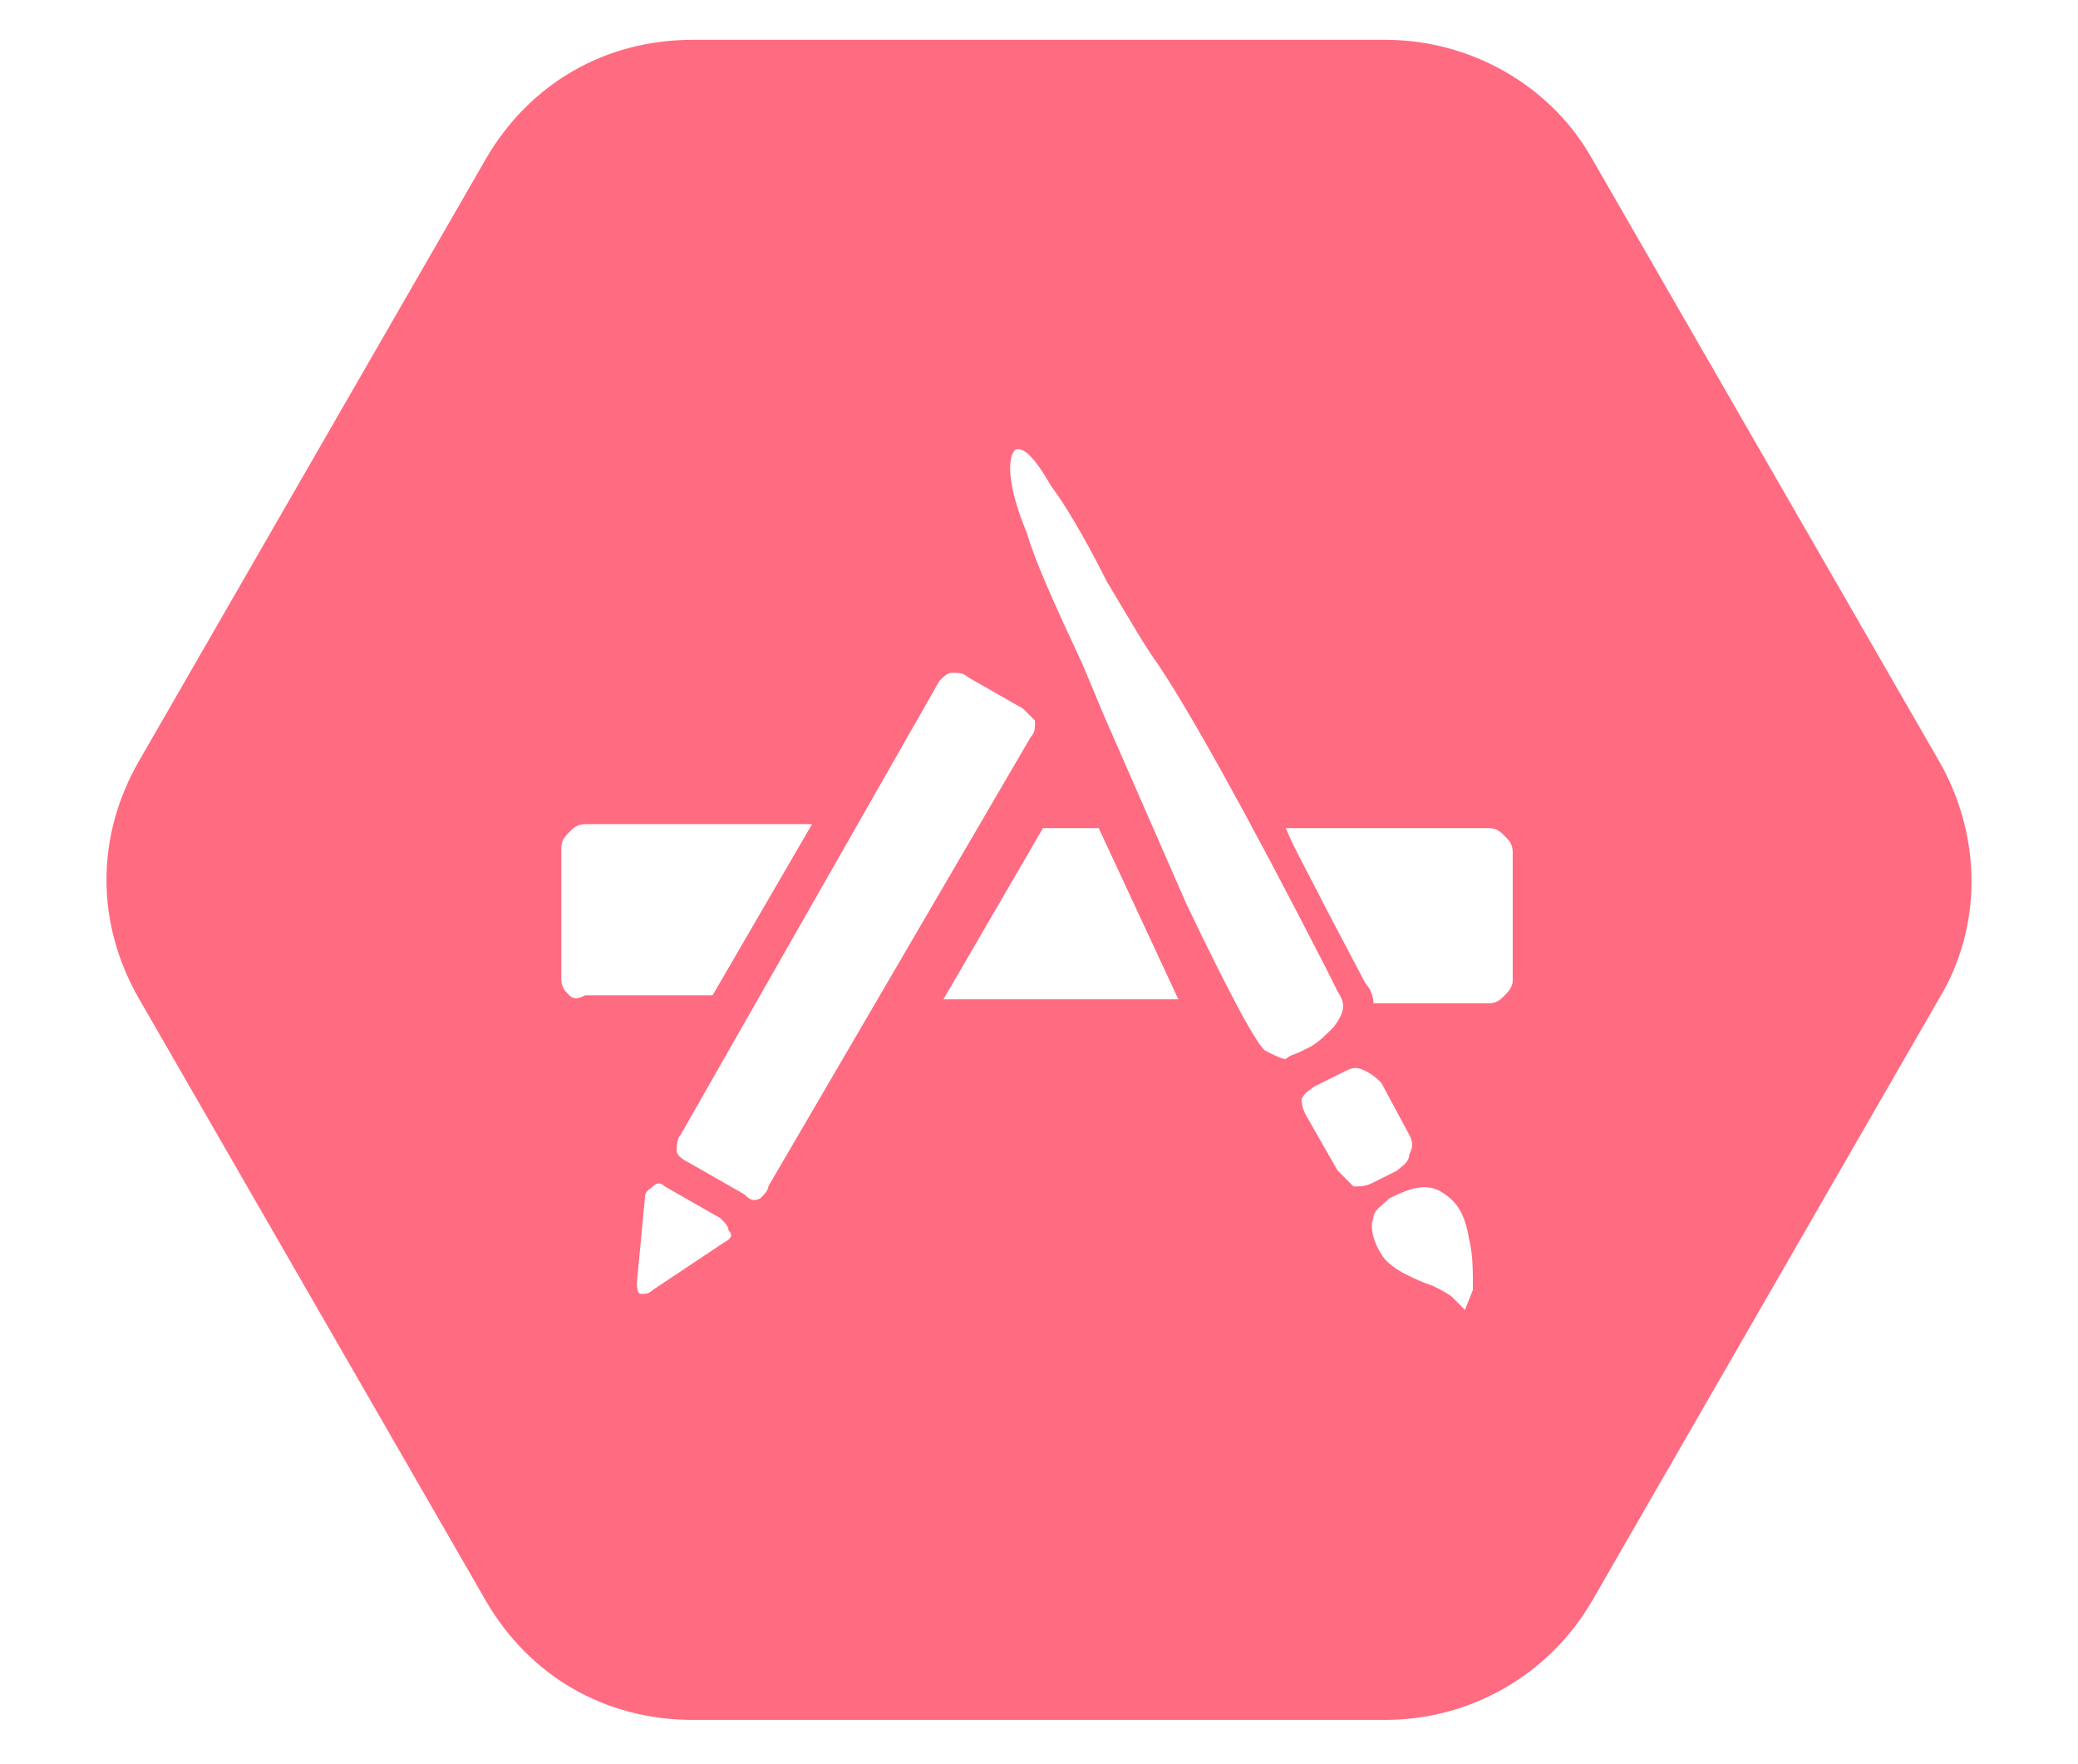
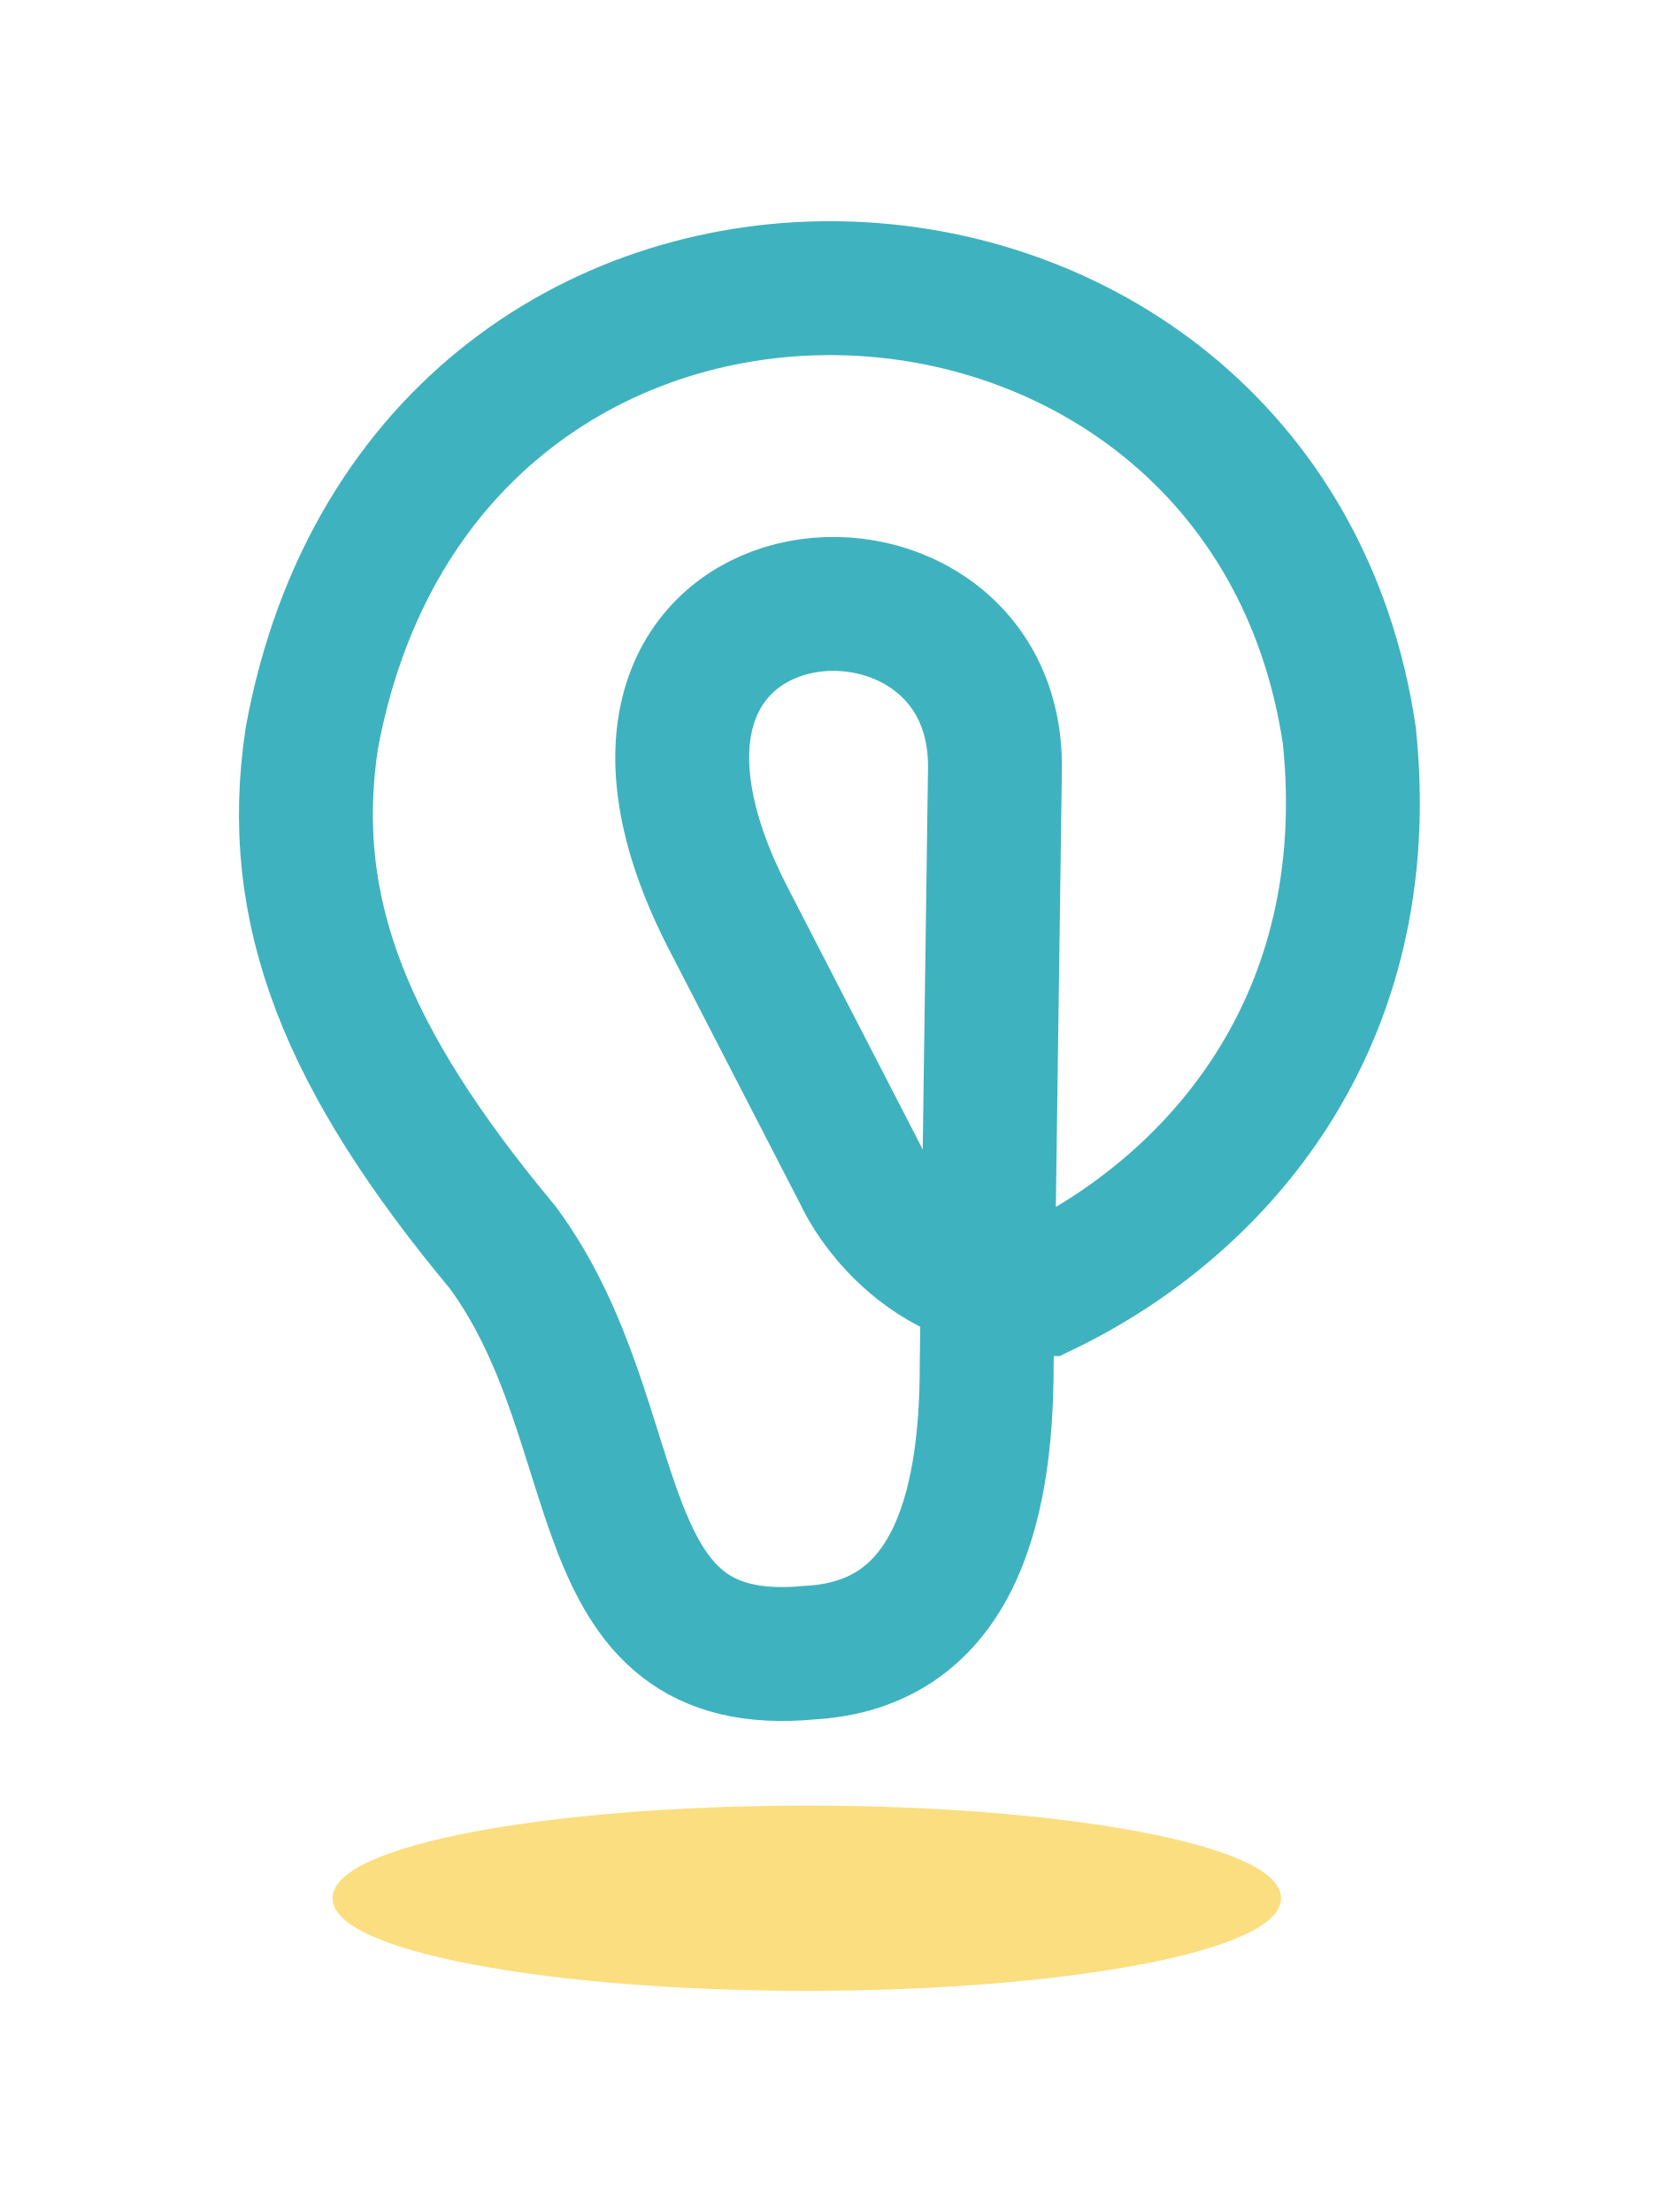
- <svg xmlns="http://www.w3.org/2000/svg" version="1.1" id="Layer_1" x="0px" y="0px" viewBox="0 0 52.2 44.3" style="enable-background:new 0 0 52.2 44.3;" xml:space="preserve">
-   <style type="text/css">
- 	.st0{fill:#FF6B81;}
- </style>
-   <path class="st0" d="M48.7,19.1L40,4c-1-1.8-3-3-5.2-3H17.4c-2.2,0-4.1,1.1-5.2,3L3.5,19.1c-1.1,1.9-1.1,4.1,0,6l8.7,15.1  c1.1,1.9,3,3,5.2,3h17.4c2.1,0,4.1-1.1,5.2-3l8.7-15.1C49.8,23.3,49.8,21,48.7,19.1z M14.3,25c-0.1-0.1-0.2-0.2-0.2-0.4v-3.3  c0-0.2,0.1-0.3,0.2-0.4c0.1-0.1,0.2-0.2,0.4-0.2h5.7L17.9,25h-3.2C14.5,25.1,14.4,25.1,14.3,25z M18.2,31.2l-1.8,1.2  c-0.1,0.1-0.2,0.1-0.3,0.1c-0.1,0-0.1-0.2-0.1-0.3l0.2-2.1c0-0.2,0.1-0.2,0.2-0.3c0.1-0.1,0.2-0.1,0.3,0l1.4,0.8  c0.1,0.1,0.2,0.2,0.2,0.3C18.4,31,18.4,31.1,18.2,31.2z M19.1,30.1c-0.2,0.1-0.3,0-0.4-0.1l-1.4-0.8C17.1,29.1,17,29,17,28.9  s0-0.3,0.1-0.4l6.5-11.4c0.1-0.1,0.2-0.2,0.3-0.2c0.2,0,0.3,0,0.4,0.1l1.4,0.8c0.1,0.1,0.2,0.2,0.3,0.3c0,0.2,0,0.3-0.1,0.4  l-6.6,11.3C19.3,29.9,19.2,30,19.1,30.1z M23.7,25.1l2.5-4.3h1.4l2,4.3C29.6,25.1,23.7,25.1,23.7,25.1z M31.8,26.4  c-0.2-0.1-0.9-1.4-2-3.7c-0.7-1.6-1.4-3.2-2.1-4.8l-0.5-1.2c-0.7-1.5-1.2-2.6-1.4-3.3c-0.5-1.2-0.5-1.9-0.3-2.1  c0.2-0.1,0.5,0.2,0.9,0.9c0.3,0.4,0.8,1.2,1.4,2.4c0.6,1,1,1.7,1.3,2.1c0.8,1.2,2.2,3.7,4.2,7.6l0.3,0.6c0.2,0.3,0.2,0.5-0.1,0.9  c-0.2,0.2-0.4,0.4-0.6,0.5l-0.2,0.1c-0.2,0.1-0.3,0.1-0.4,0.2C32.2,26.6,32,26.5,31.8,26.4z M33.6,29.4L32.8,28  c-0.1-0.2-0.1-0.3-0.1-0.4c0.1-0.2,0.2-0.2,0.3-0.3l0.8-0.4c0.2-0.1,0.3-0.1,0.5,0s0.3,0.2,0.4,0.3l0.7,1.3c0.1,0.2,0.1,0.3,0,0.5  c0,0.2-0.2,0.3-0.3,0.4l-0.6,0.3c-0.2,0.1-0.3,0.1-0.5,0.1C33.8,29.6,33.7,29.5,33.6,29.4z M36.8,32.9c-0.1-0.1-0.2-0.2-0.3-0.3  s-0.3-0.2-0.5-0.3c-0.3-0.1-0.5-0.2-0.7-0.3c-0.2-0.1-0.5-0.3-0.6-0.5c-0.2-0.3-0.3-0.7-0.2-0.9c0-0.2,0.2-0.3,0.4-0.5l0,0  c0.6-0.3,1-0.4,1.4-0.1c0.3,0.2,0.5,0.5,0.6,1.1c0.1,0.4,0.1,0.8,0.1,1.3L36.8,32.9z M38,24.6c0,0.1,0,0.2-0.2,0.4  c-0.1,0.1-0.2,0.2-0.4,0.2h-2.9c0-0.2-0.1-0.4-0.2-0.5l-1-1.9c-0.4-0.8-0.8-1.5-1-2h5.1c0.2,0,0.3,0.1,0.4,0.2  c0.1,0.1,0.2,0.2,0.2,0.4C38,21.4,38,24.6,38,24.6z" />
+ <svg xmlns="http://www.w3.org/2000/svg" width="30" height="40" viewBox="0 0 30 40" id="svg4954" version="1.1">
+   <defs id="defs4956" />
+   <g id="layer1" transform="translate(0,-1012.362)">
+     <g id="g5624" transform="matrix(0.1008885,0,0,0.1008885,-17.0244,986.7418)">
+       <path id="path5605" d="m 224.64,386.223 c -4.71,30.954 6.11,57.58 34.244,91.353 23.621,32.134 13.555,76.555 54.99,72.588 25.062,-1.374 31.722,-24.641 31.722,-51.361 l 1.481,-106.873 c 0.802,-46.033 -81.779,-39.687 -47.88,26.459 l 23.72,46.004 c 0,0 8.892,20.613 33.037,20.613 30.94,-14.962 59.965,-47.819 54.65,-99.185 C 395.312,282.528 245.163,275.098 224.64,386.223 Z" style="fill:none;fill-opacity:1;fill-rule:evenodd;stroke:#3fb2bf;stroke-width:24;stroke-linecap:butt;stroke-linejoin:miter;stroke-miterlimit:4;stroke-dasharray:none;stroke-opacity:1" />
+       <ellipse ry="16.065" rx="84.468" cy="594.179" cx="313.355" id="path4203-3" style="fill:#fbde7f;fill-opacity:1;stroke:#fbde7f;stroke-width:1.064;stroke-miterlimit:4;stroke-dasharray:none;stroke-opacity:1" />
+     </g>
+     <rect style="fill:none;fill-rule:evenodd;stroke:#000000;stroke-width:0;stroke-linecap:butt;stroke-linejoin:miter;stroke-opacity:1;stroke-miterlimit:4;stroke-dasharray:none" id="rect3375" width="30" height="40" x="0" y="1012.362" />
+   </g>
</svg>
